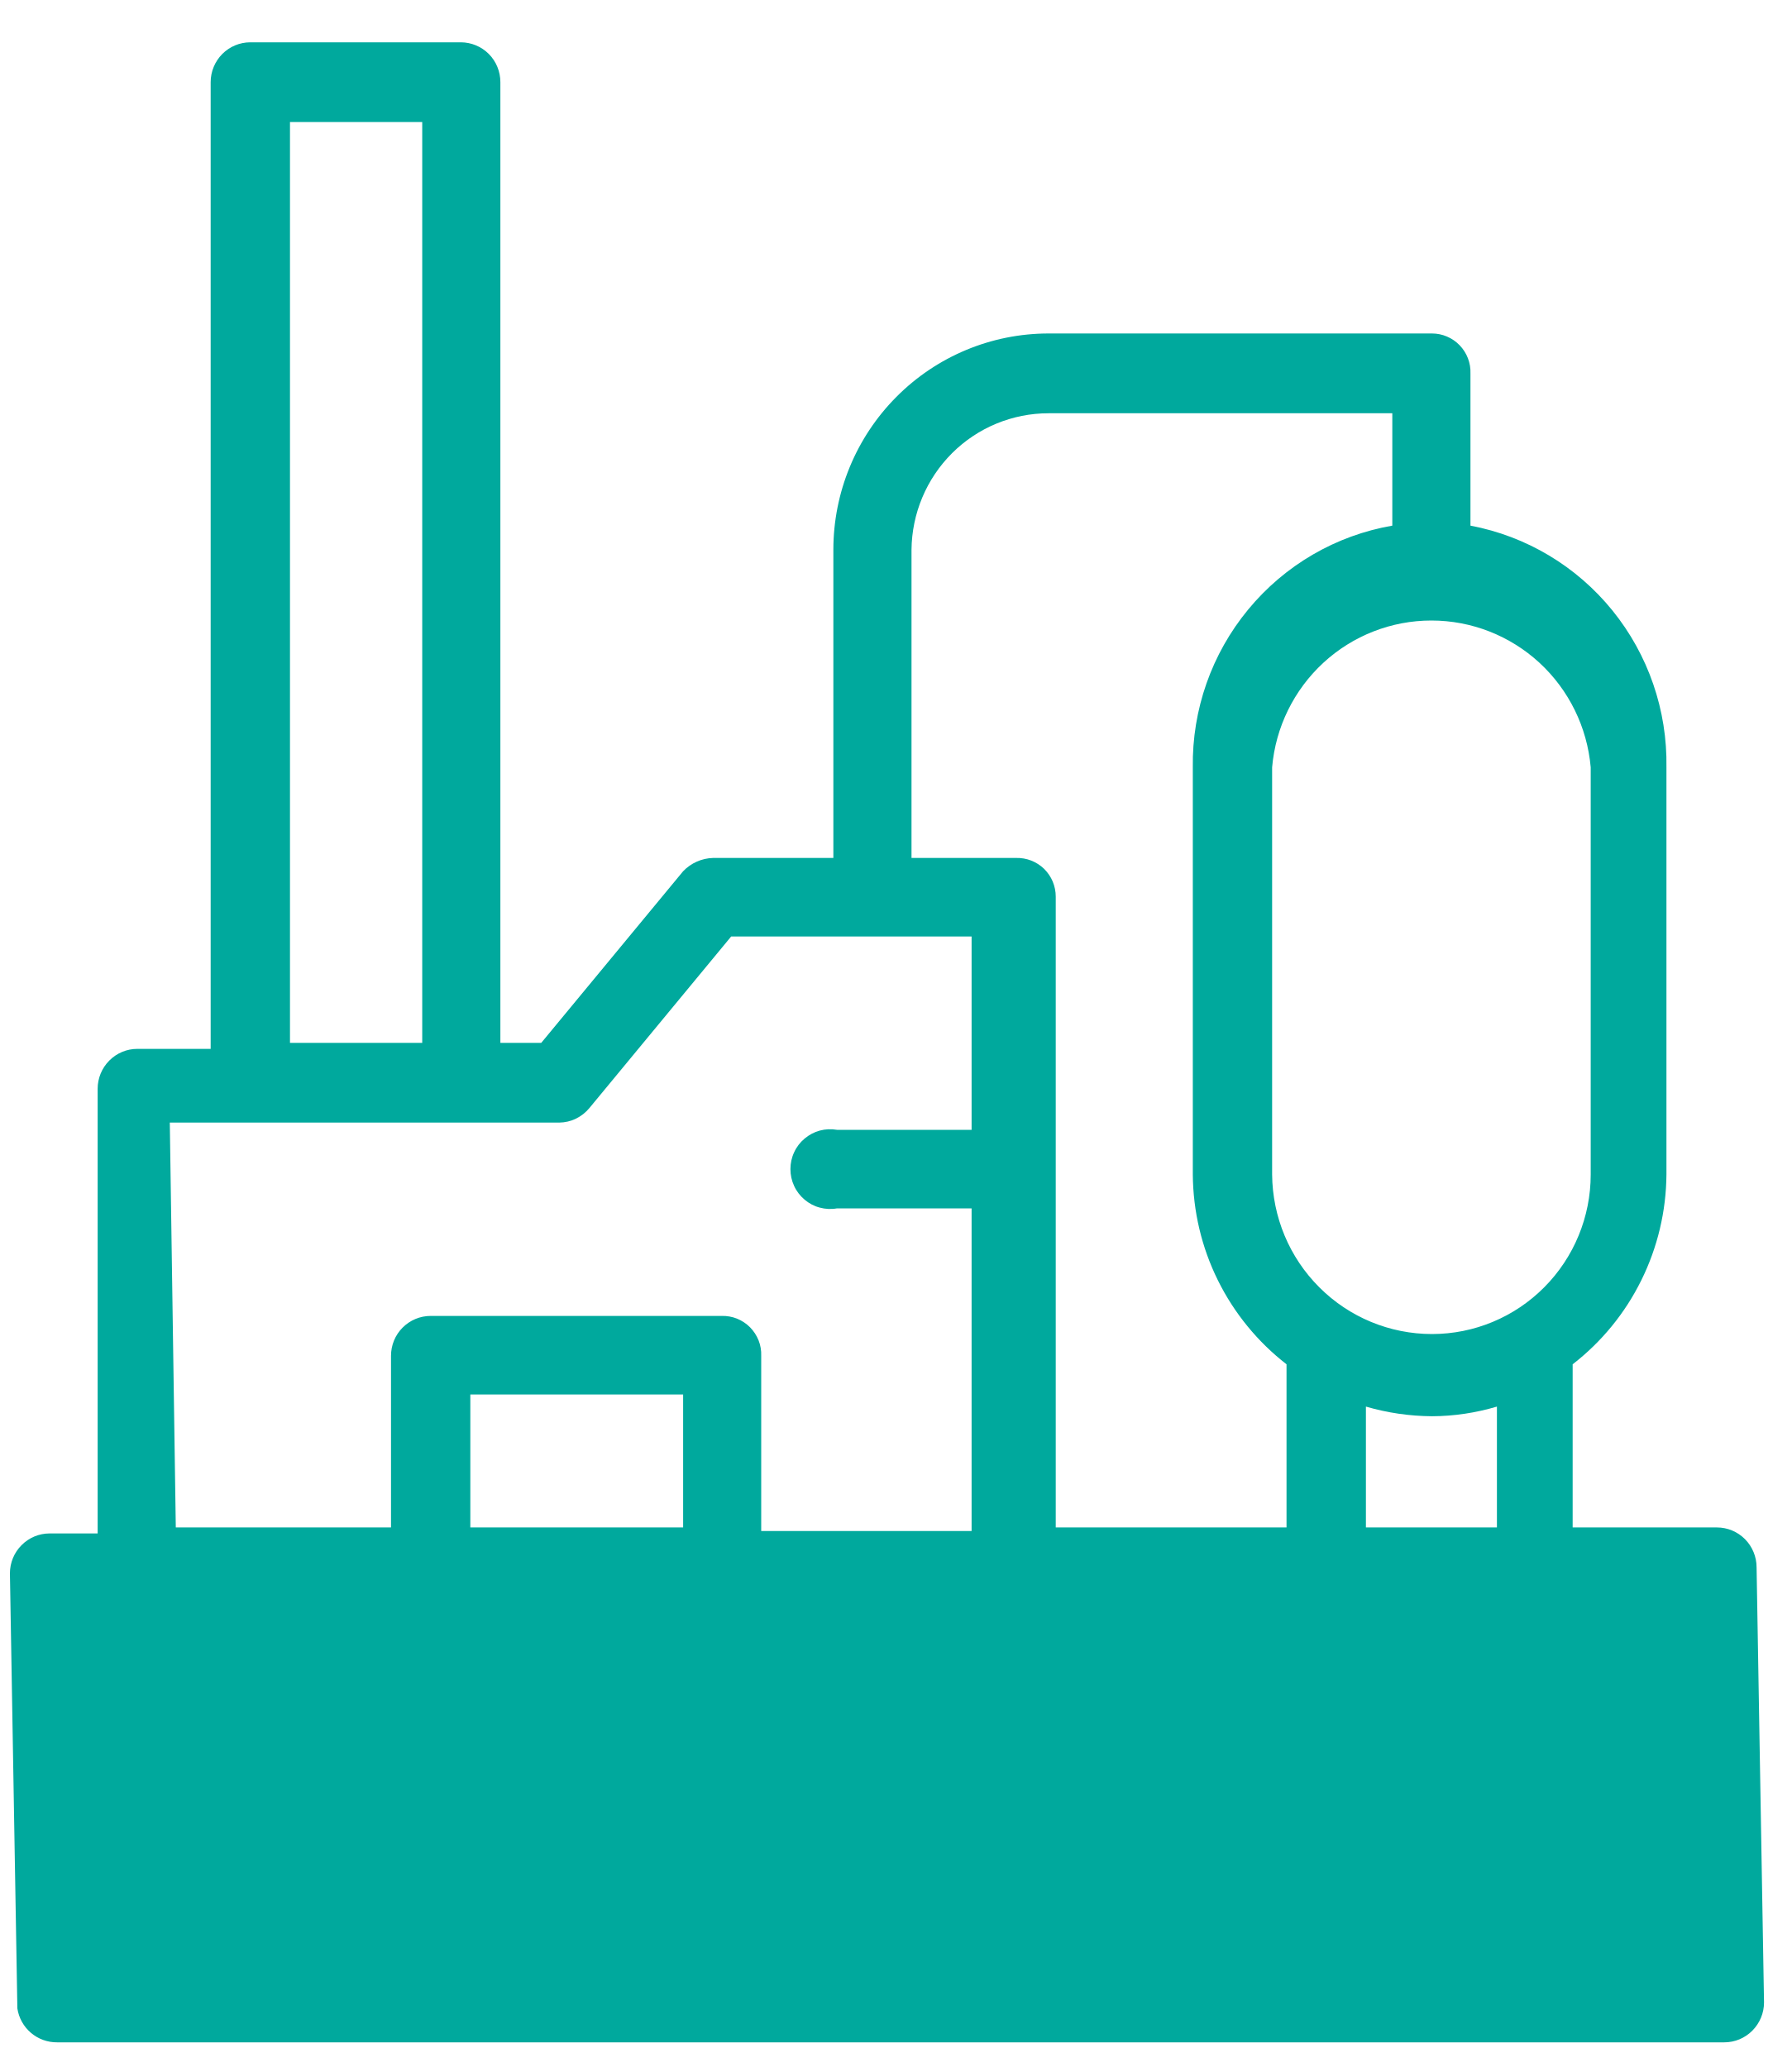
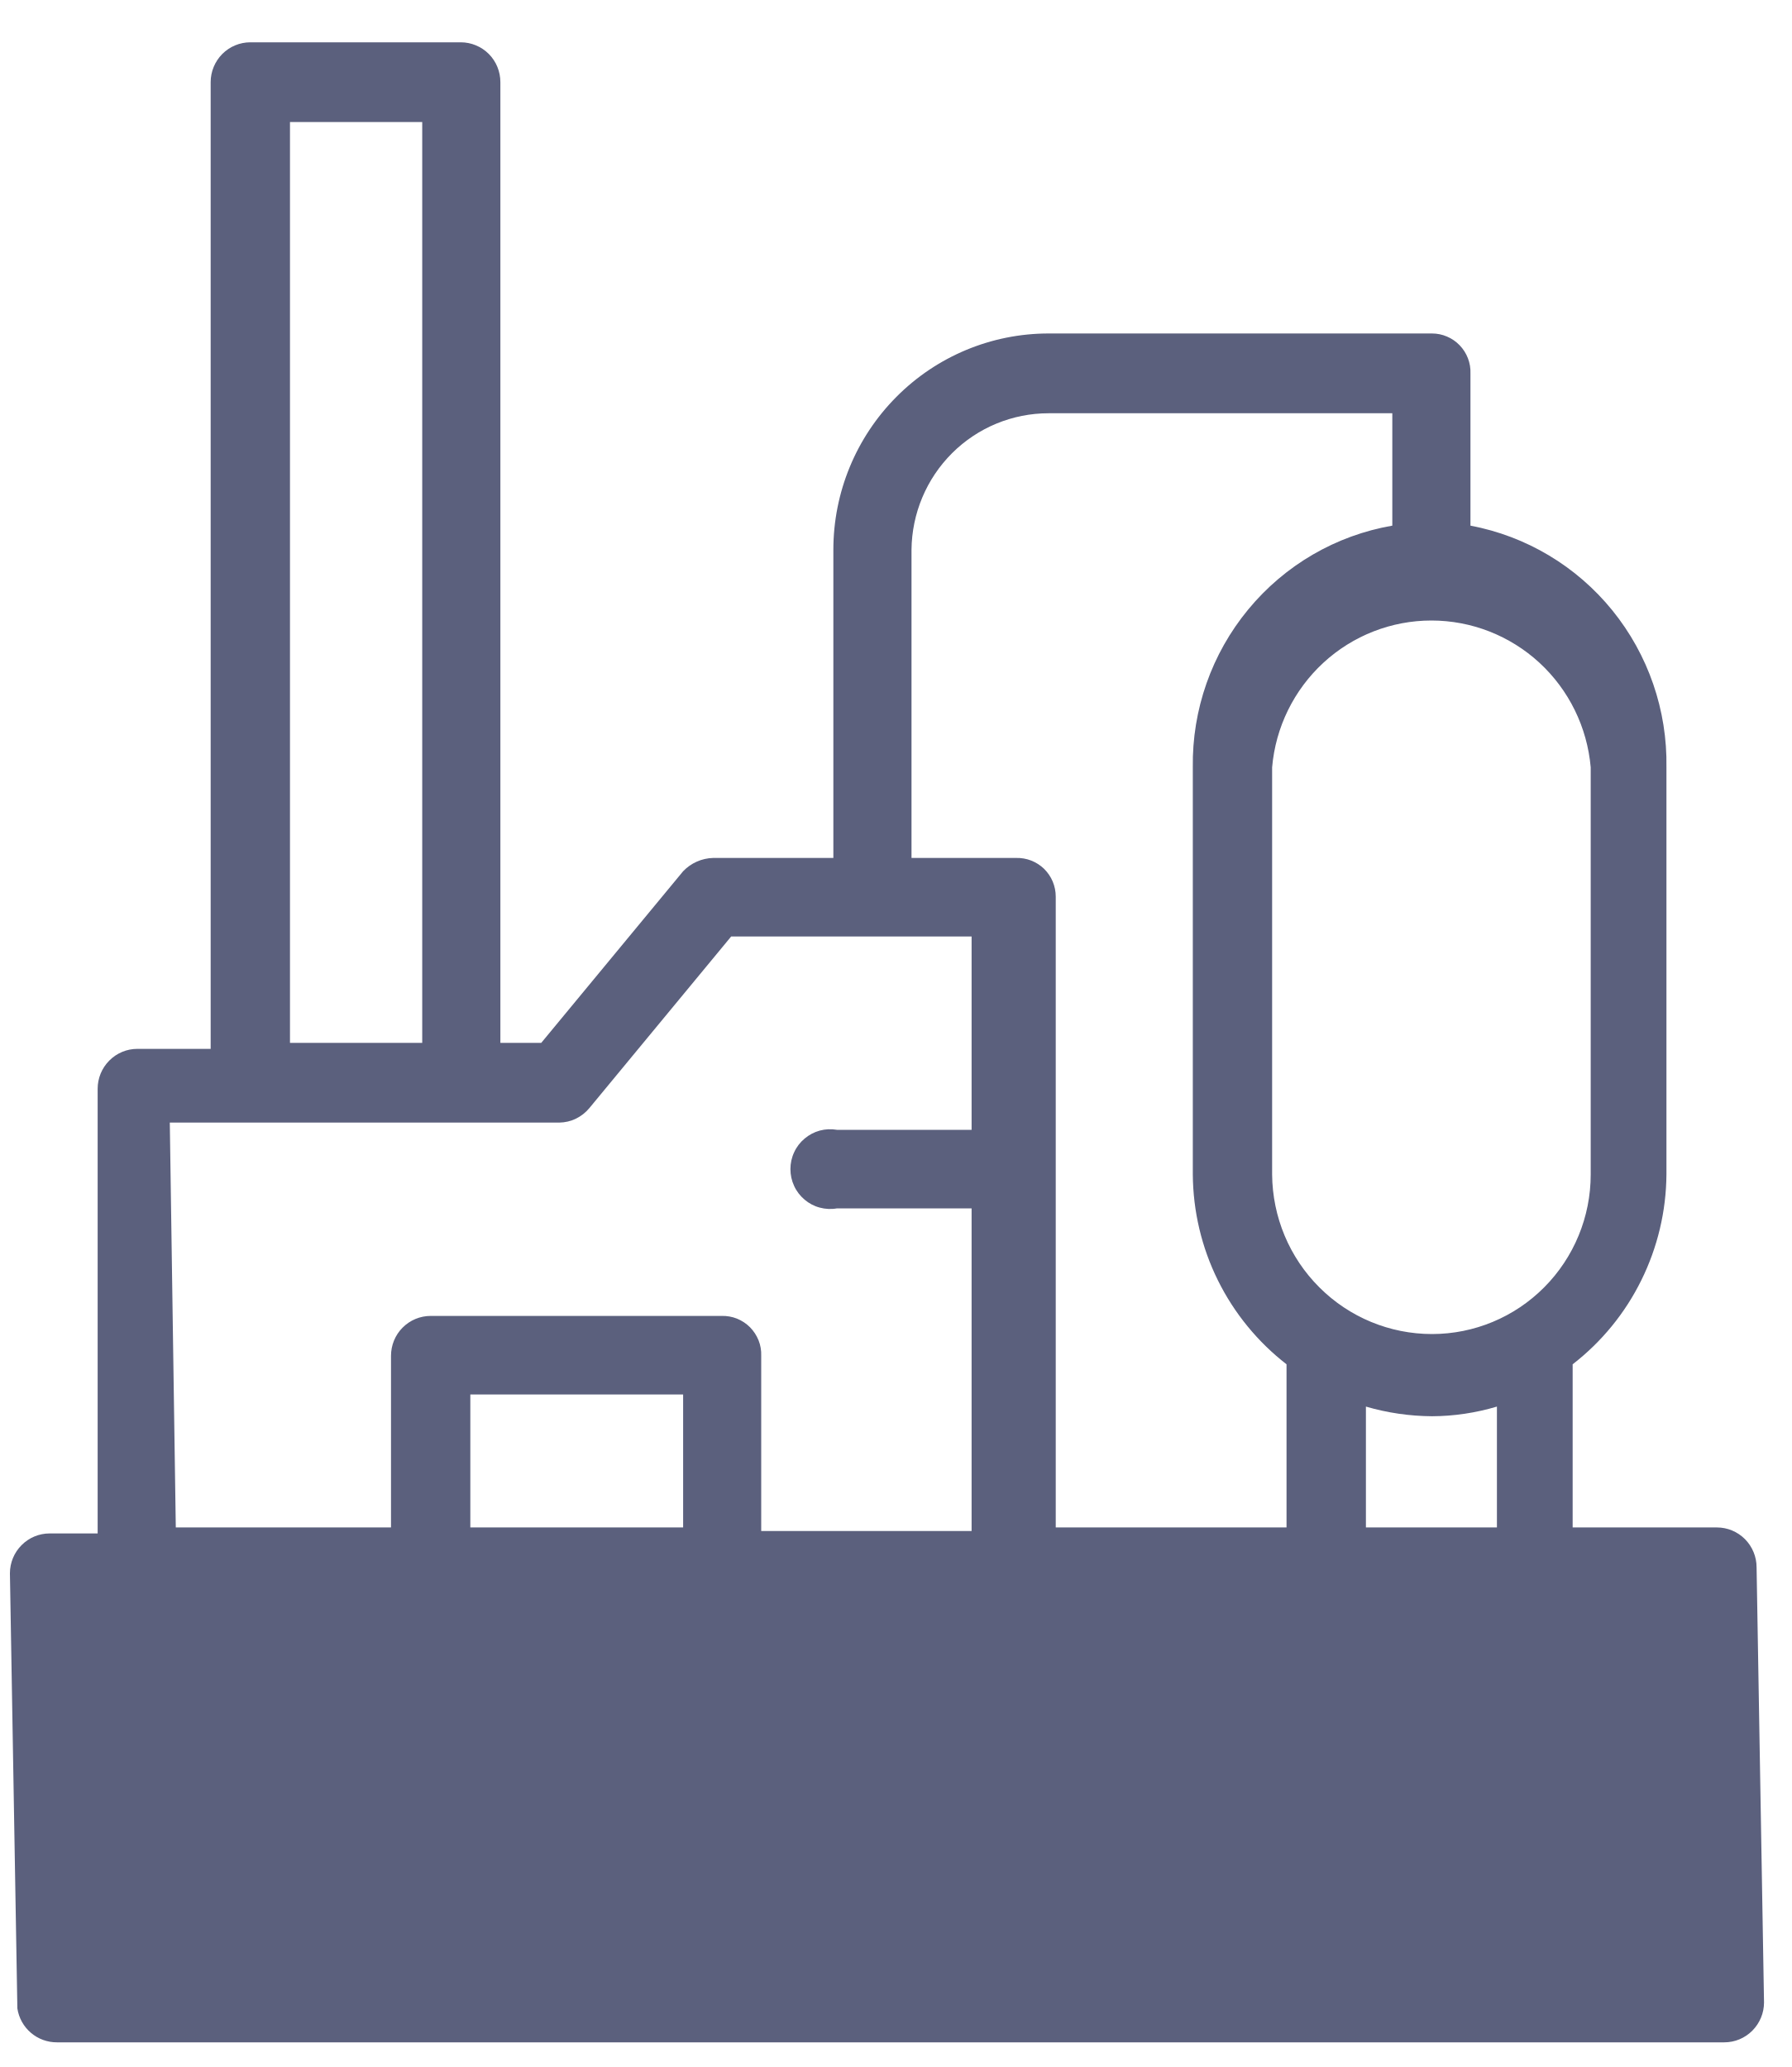
<svg xmlns="http://www.w3.org/2000/svg" width="26" height="30" viewBox="0 0 26 30" fill="none">
-   <path d="M24.914 22.169H22.821V19.801C23.241 19.476 23.582 19.059 23.817 18.582C24.053 18.105 24.178 17.58 24.182 17.047V11.137C24.196 10.309 23.918 9.502 23.398 8.86C22.878 8.218 22.148 7.782 21.338 7.629V5.419C21.341 5.344 21.328 5.269 21.301 5.199C21.274 5.129 21.233 5.065 21.181 5.011C21.129 4.957 21.067 4.914 20.998 4.885C20.929 4.855 20.855 4.84 20.78 4.84H15.216C14.387 4.84 13.593 5.171 13.008 5.76C12.422 6.349 12.093 7.147 12.093 7.98V12.452H10.349C10.184 12.456 10.027 12.526 9.913 12.645L7.854 15.136H7.261V1.192C7.261 1.039 7.201 0.892 7.093 0.783C6.985 0.675 6.838 0.614 6.686 0.614H3.633C3.48 0.614 3.334 0.675 3.226 0.783C3.118 0.892 3.057 1.039 3.057 1.192V15.223H1.993C1.84 15.223 1.694 15.284 1.586 15.393C1.478 15.501 1.417 15.649 1.417 15.802V22.256H0.72C0.567 22.256 0.421 22.317 0.313 22.426C0.205 22.534 0.144 22.681 0.144 22.835L0.252 29.15C0.273 29.288 0.343 29.414 0.449 29.504C0.554 29.594 0.689 29.643 0.828 29.642H25.022C25.175 29.642 25.321 29.581 25.429 29.472C25.537 29.363 25.598 29.216 25.598 29.063L25.49 22.747C25.49 22.594 25.429 22.447 25.321 22.338C25.213 22.23 25.067 22.169 24.914 22.169ZM13.227 7.98C13.232 7.453 13.443 6.949 13.816 6.577C14.188 6.206 14.691 5.998 15.216 5.998H20.204V7.629C19.385 7.771 18.644 8.202 18.113 8.846C17.582 9.489 17.297 10.301 17.309 11.137V17.047C17.313 17.58 17.437 18.105 17.673 18.582C17.909 19.059 18.25 19.476 18.669 19.801V22.169H15.32V13.013C15.32 12.938 15.305 12.864 15.276 12.794C15.247 12.725 15.204 12.663 15.151 12.61C15.097 12.558 15.033 12.517 14.964 12.49C14.894 12.463 14.819 12.45 14.745 12.452H13.227V7.98ZM4.208 1.771H6.127V15.136H4.208V1.771ZM2.464 16.293H8.116C8.199 16.292 8.282 16.273 8.357 16.236C8.432 16.2 8.499 16.147 8.552 16.083L10.61 13.592H14.099V16.398H12.146C12.063 16.384 11.978 16.387 11.896 16.409C11.815 16.431 11.74 16.471 11.676 16.525C11.611 16.579 11.559 16.647 11.524 16.724C11.488 16.8 11.47 16.884 11.47 16.968C11.47 17.053 11.488 17.136 11.524 17.213C11.559 17.29 11.611 17.357 11.676 17.412C11.74 17.466 11.815 17.506 11.896 17.527C11.978 17.549 12.063 17.553 12.146 17.538H14.099V22.221H11.046V19.678C11.049 19.601 11.036 19.525 11.008 19.454C10.979 19.382 10.937 19.318 10.883 19.263C10.829 19.209 10.765 19.167 10.694 19.138C10.623 19.11 10.547 19.097 10.471 19.099H6.249C6.097 19.099 5.95 19.16 5.842 19.269C5.734 19.377 5.674 19.524 5.674 19.678V22.169H2.551L2.464 16.293ZM9.913 20.239V22.169H6.825V20.239H9.913ZM19.821 22.169V20.415C20.133 20.506 20.455 20.553 20.78 20.555C21.099 20.554 21.416 20.506 21.722 20.415V22.169H19.821ZM20.78 19.362C20.168 19.362 19.58 19.119 19.146 18.685C18.711 18.252 18.465 17.663 18.46 17.047V11.137C18.51 10.555 18.776 10.014 19.204 9.619C19.631 9.225 20.191 9.006 20.771 9.006C21.352 9.006 21.911 9.225 22.339 9.619C22.767 10.014 23.032 10.555 23.083 11.137V17.047C23.083 17.661 22.84 18.25 22.408 18.684C21.977 19.118 21.391 19.362 20.78 19.362Z" fill="#00A99D" />
+   <path d="M24.914 22.169H22.821V19.801C23.241 19.476 23.582 19.059 23.817 18.582C24.053 18.105 24.178 17.58 24.182 17.047V11.137C24.196 10.309 23.918 9.502 23.398 8.86C22.878 8.218 22.148 7.782 21.338 7.629V5.419C21.341 5.344 21.328 5.269 21.301 5.199C21.274 5.129 21.233 5.065 21.181 5.011C21.129 4.957 21.067 4.914 20.998 4.885C20.929 4.855 20.855 4.84 20.78 4.84H15.216C14.387 4.84 13.593 5.171 13.008 5.76C12.422 6.349 12.093 7.147 12.093 7.98V12.452H10.349C10.184 12.456 10.027 12.526 9.913 12.645L7.854 15.136H7.261V1.192C7.261 1.039 7.201 0.892 7.093 0.783C6.985 0.675 6.838 0.614 6.686 0.614H3.633C3.48 0.614 3.334 0.675 3.226 0.783C3.118 0.892 3.057 1.039 3.057 1.192V15.223H1.993C1.84 15.223 1.694 15.284 1.586 15.393C1.478 15.501 1.417 15.649 1.417 15.802V22.256H0.72C0.567 22.256 0.421 22.317 0.313 22.426C0.205 22.534 0.144 22.681 0.144 22.835L0.252 29.15C0.273 29.288 0.343 29.414 0.449 29.504C0.554 29.594 0.689 29.643 0.828 29.642H25.022C25.175 29.642 25.321 29.581 25.429 29.472C25.537 29.363 25.598 29.216 25.598 29.063L25.49 22.747C25.49 22.594 25.429 22.447 25.321 22.338C25.213 22.23 25.067 22.169 24.914 22.169ZM13.227 7.98C13.232 7.453 13.443 6.949 13.816 6.577C14.188 6.206 14.691 5.998 15.216 5.998H20.204V7.629C19.385 7.771 18.644 8.202 18.113 8.846C17.582 9.489 17.297 10.301 17.309 11.137V17.047C17.313 17.58 17.437 18.105 17.673 18.582C17.909 19.059 18.25 19.476 18.669 19.801V22.169H15.32V13.013C15.32 12.938 15.305 12.864 15.276 12.794C15.247 12.725 15.204 12.663 15.151 12.61C15.097 12.558 15.033 12.517 14.964 12.49C14.894 12.463 14.819 12.45 14.745 12.452H13.227V7.98ZM4.208 1.771H6.127V15.136H4.208V1.771ZM2.464 16.293H8.116C8.199 16.292 8.282 16.273 8.357 16.236C8.432 16.2 8.499 16.147 8.552 16.083L10.61 13.592H14.099V16.398H12.146C12.063 16.384 11.978 16.387 11.896 16.409C11.815 16.431 11.74 16.471 11.676 16.525C11.611 16.579 11.559 16.647 11.524 16.724C11.488 16.8 11.47 16.884 11.47 16.968C11.47 17.053 11.488 17.136 11.524 17.213C11.559 17.29 11.611 17.357 11.676 17.412C11.74 17.466 11.815 17.506 11.896 17.527C11.978 17.549 12.063 17.553 12.146 17.538H14.099V22.221H11.046V19.678C11.049 19.601 11.036 19.525 11.008 19.454C10.979 19.382 10.937 19.318 10.883 19.263C10.829 19.209 10.765 19.167 10.694 19.138C10.623 19.11 10.547 19.097 10.471 19.099H6.249C6.097 19.099 5.95 19.16 5.842 19.269C5.734 19.377 5.674 19.524 5.674 19.678V22.169H2.551L2.464 16.293ZM9.913 20.239V22.169H6.825V20.239H9.913ZM19.821 22.169V20.415C20.133 20.506 20.455 20.553 20.78 20.555C21.099 20.554 21.416 20.506 21.722 20.415V22.169H19.821ZM20.78 19.362C20.168 19.362 19.58 19.119 19.146 18.685C18.711 18.252 18.465 17.663 18.46 17.047V11.137C18.51 10.555 18.776 10.014 19.204 9.619C19.631 9.225 20.191 9.006 20.771 9.006C21.352 9.006 21.911 9.225 22.339 9.619C22.767 10.014 23.032 10.555 23.083 11.137V17.047C23.083 17.661 22.84 18.25 22.408 18.684C21.977 19.118 21.391 19.362 20.78 19.362Z" fill="#5B607D" />
</svg>
